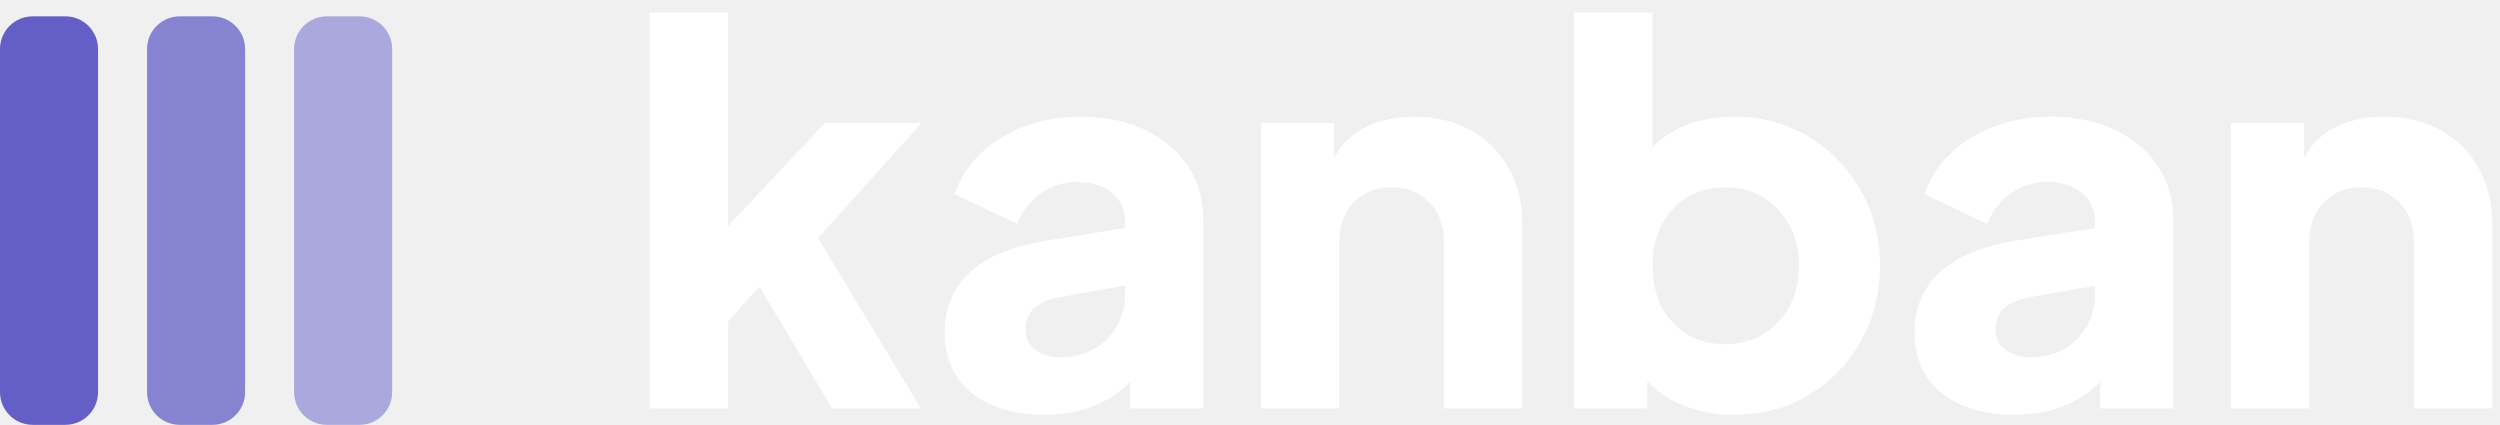
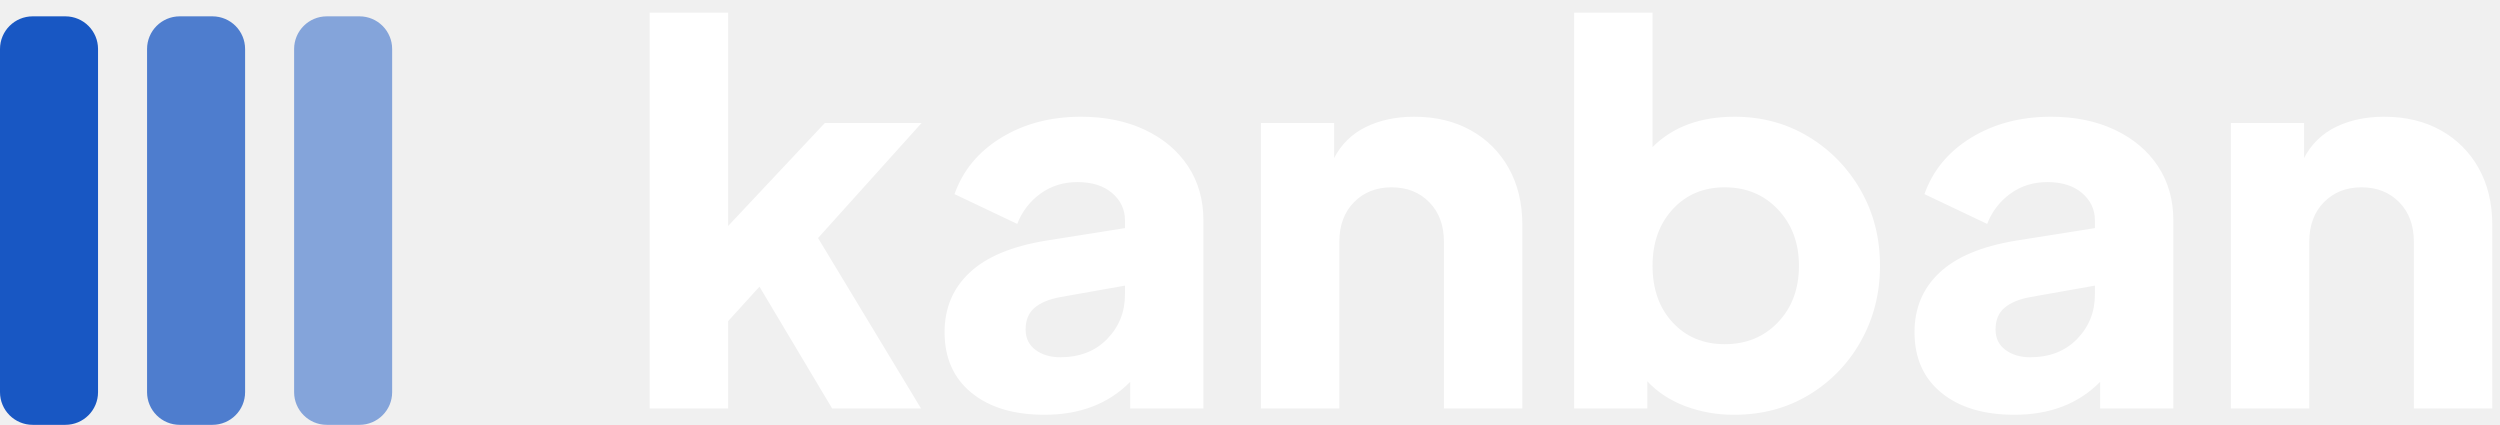
<svg xmlns="http://www.w3.org/2000/svg" width="153" height="26">
  <g fill="none" fill-rule="evenodd">
    <path d="M44.56 25v-5.344l1.92-2.112L50.928 25h5.44l-6.304-10.432 6.336-7.04h-5.92l-5.92 6.304V.776h-4.8V25h4.8Zm19.36.384c2.176 0 3.925-.672 5.248-2.016V25h4.48V13.48c0-1.259-.315-2.363-.944-3.312-.63-.95-1.51-1.69-2.64-2.224-1.13-.533-2.432-.8-3.904-.8-1.856 0-3.483.427-4.88 1.28-1.397.853-2.352 2.005-2.864 3.456l3.84 1.824a4.043 4.043 0 0 1 1.424-1.856c.65-.47 1.403-.704 2.256-.704.896 0 1.605.224 2.128.672.523.448.784 1.003.784 1.664v.48l-4.832.768c-2.09.341-3.648.992-4.672 1.952-1.024.96-1.536 2.176-1.536 3.648 0 1.579.55 2.816 1.648 3.712 1.099.896 2.587 1.344 4.464 1.344Zm.96-3.52c-.597 0-1.099-.15-1.504-.448-.405-.299-.608-.715-.608-1.248 0-.576.181-1.019.544-1.328.363-.31.885-.528 1.568-.656l3.968-.704v.544c0 1.067-.363 1.973-1.088 2.72-.725.747-1.685 1.12-2.88 1.12ZM81.968 25V14.792c0-1.003.299-1.808.896-2.416.597-.608 1.365-.912 2.304-.912.939 0 1.707.304 2.304.912.597.608.896 1.413.896 2.416V25h4.8V13.768c0-1.323-.277-2.48-.832-3.472a5.918 5.918 0 0 0-2.32-2.32c-.992-.555-2.15-.832-3.472-.832-1.11 0-2.09.208-2.944.624a4.27 4.27 0 0 0-1.952 1.904V7.528h-4.48V25h4.8Zm24.16.384c1.707 0 3.232-.405 4.576-1.216a8.828 8.828 0 0 0 3.184-3.296c.779-1.387 1.168-2.923 1.168-4.608 0-1.707-.395-3.248-1.184-4.624a8.988 8.988 0 0 0-3.2-3.28c-1.344-.81-2.848-1.216-4.512-1.216-2.112 0-3.787.619-5.024 1.856V.776h-4.8V25h4.48v-1.664c.619.661 1.392 1.168 2.32 1.52a8.366 8.366 0 0 0 2.992.528Zm-.576-4.32c-1.301 0-2.363-.443-3.184-1.328-.821-.885-1.232-2.043-1.232-3.472 0-1.408.41-2.56 1.232-3.456.821-.896 1.883-1.344 3.184-1.344 1.323 0 2.41.453 3.264 1.36.853.907 1.28 2.053 1.28 3.44 0 1.408-.427 2.56-1.28 3.456-.853.896-1.941 1.344-3.264 1.344Zm17.728 4.32c2.176 0 3.925-.672 5.248-2.016V25h4.48V13.48c0-1.259-.315-2.363-.944-3.312-.63-.95-1.51-1.69-2.64-2.224-1.13-.533-2.432-.8-3.904-.8-1.856 0-3.483.427-4.88 1.28-1.397.853-2.352 2.005-2.864 3.456l3.84 1.824a4.043 4.043 0 0 1 1.424-1.856c.65-.47 1.403-.704 2.256-.704.896 0 1.605.224 2.128.672.523.448.784 1.003.784 1.664v.48l-4.832.768c-2.09.341-3.648.992-4.672 1.952-1.024.96-1.536 2.176-1.536 3.648 0 1.579.55 2.816 1.648 3.712 1.099.896 2.587 1.344 4.464 1.344Zm.96-3.52c-.597 0-1.099-.15-1.504-.448-.405-.299-.608-.715-.608-1.248 0-.576.181-1.019.544-1.328.363-.31.885-.528 1.568-.656l3.968-.704v.544c0 1.067-.363 1.973-1.088 2.72-.725.747-1.685 1.12-2.88 1.12ZM141.328 25V14.792c0-1.003.299-1.808.896-2.416.597-.608 1.365-.912 2.304-.912.939 0 1.707.304 2.304.912.597.608.896 1.413.896 2.416V25h4.8V13.768c0-1.323-.277-2.48-.832-3.472a5.918 5.918 0 0 0-2.32-2.32c-.992-.555-2.15-.832-3.472-.832-1.11 0-2.09.208-2.944.624a4.27 4.27 0 0 0-1.952 1.904V7.528h-4.48V25h4.8Z" fill="#FFF" fill-rule="nonzero" />
-     <g transform="translate(0 1)" fill="#635FC7">
+     <g transform="translate(0 1)" fill="#1857C3">
      <rect width="6" height="25" rx="2" />
      <rect opacity=".75" x="9" width="6" height="25" rx="2" />
      <rect opacity=".5" x="18" width="6" height="25" rx="2" />
    </g>
  </g>
</svg>
